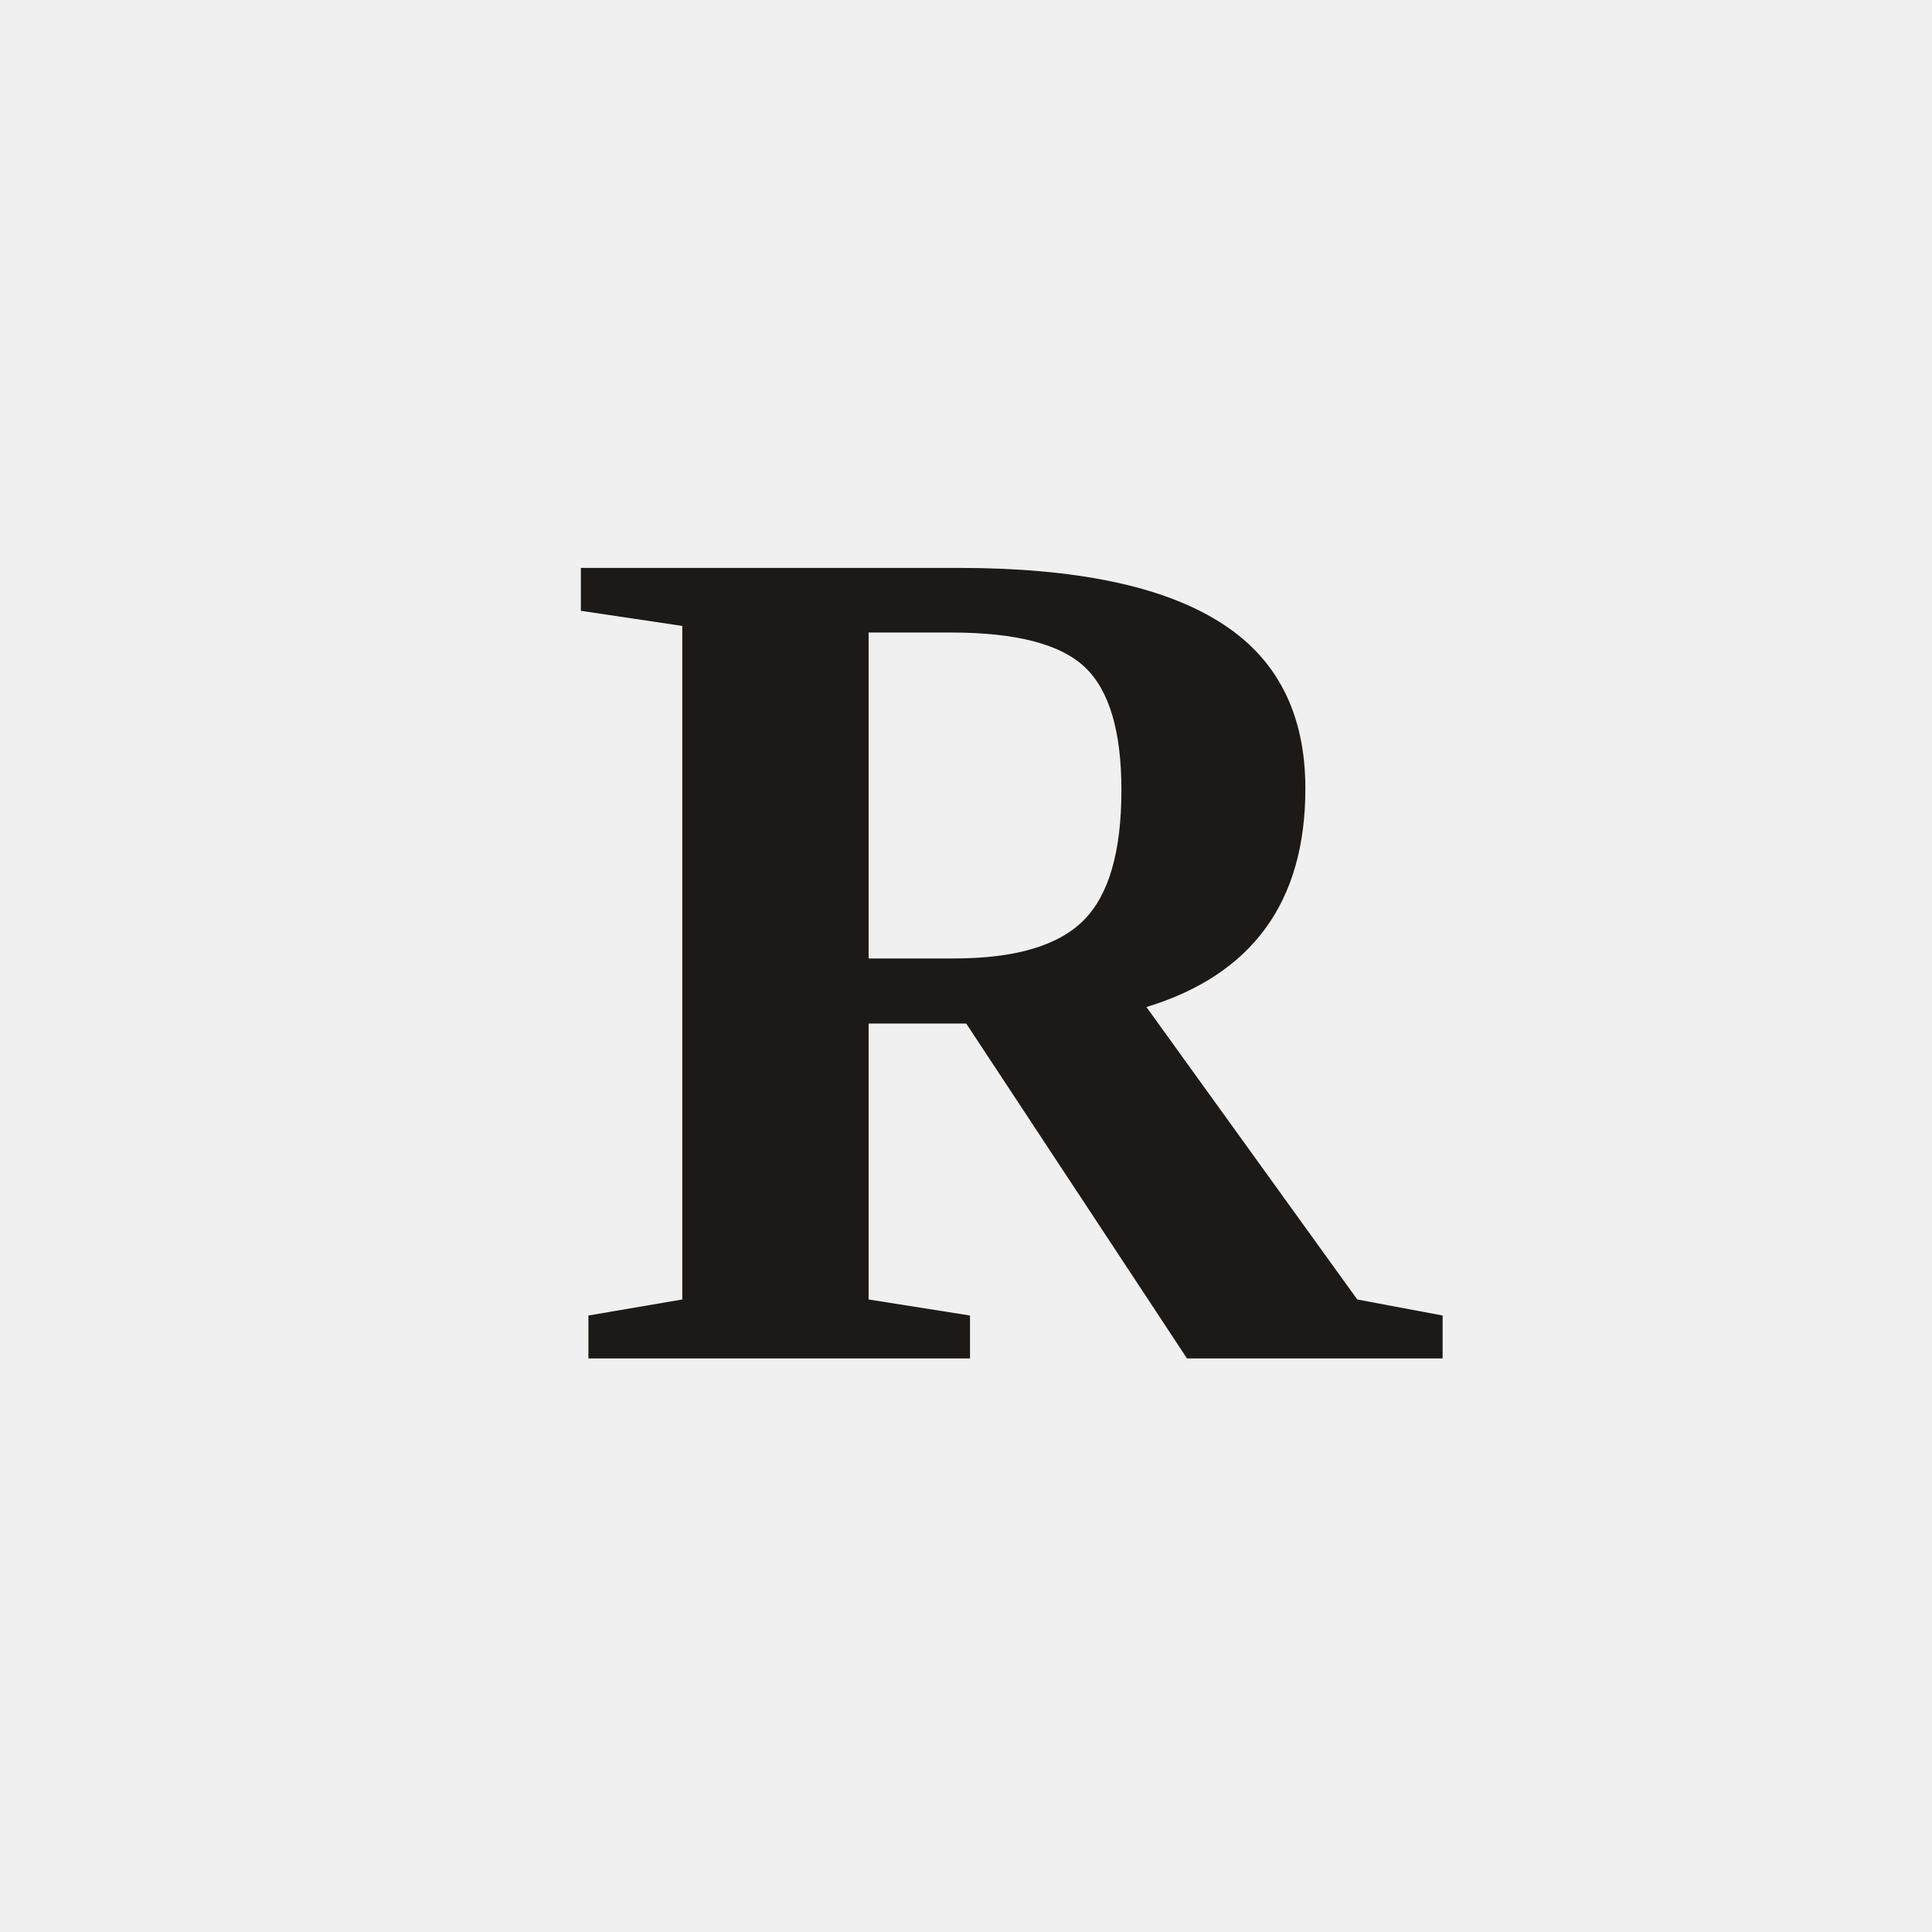
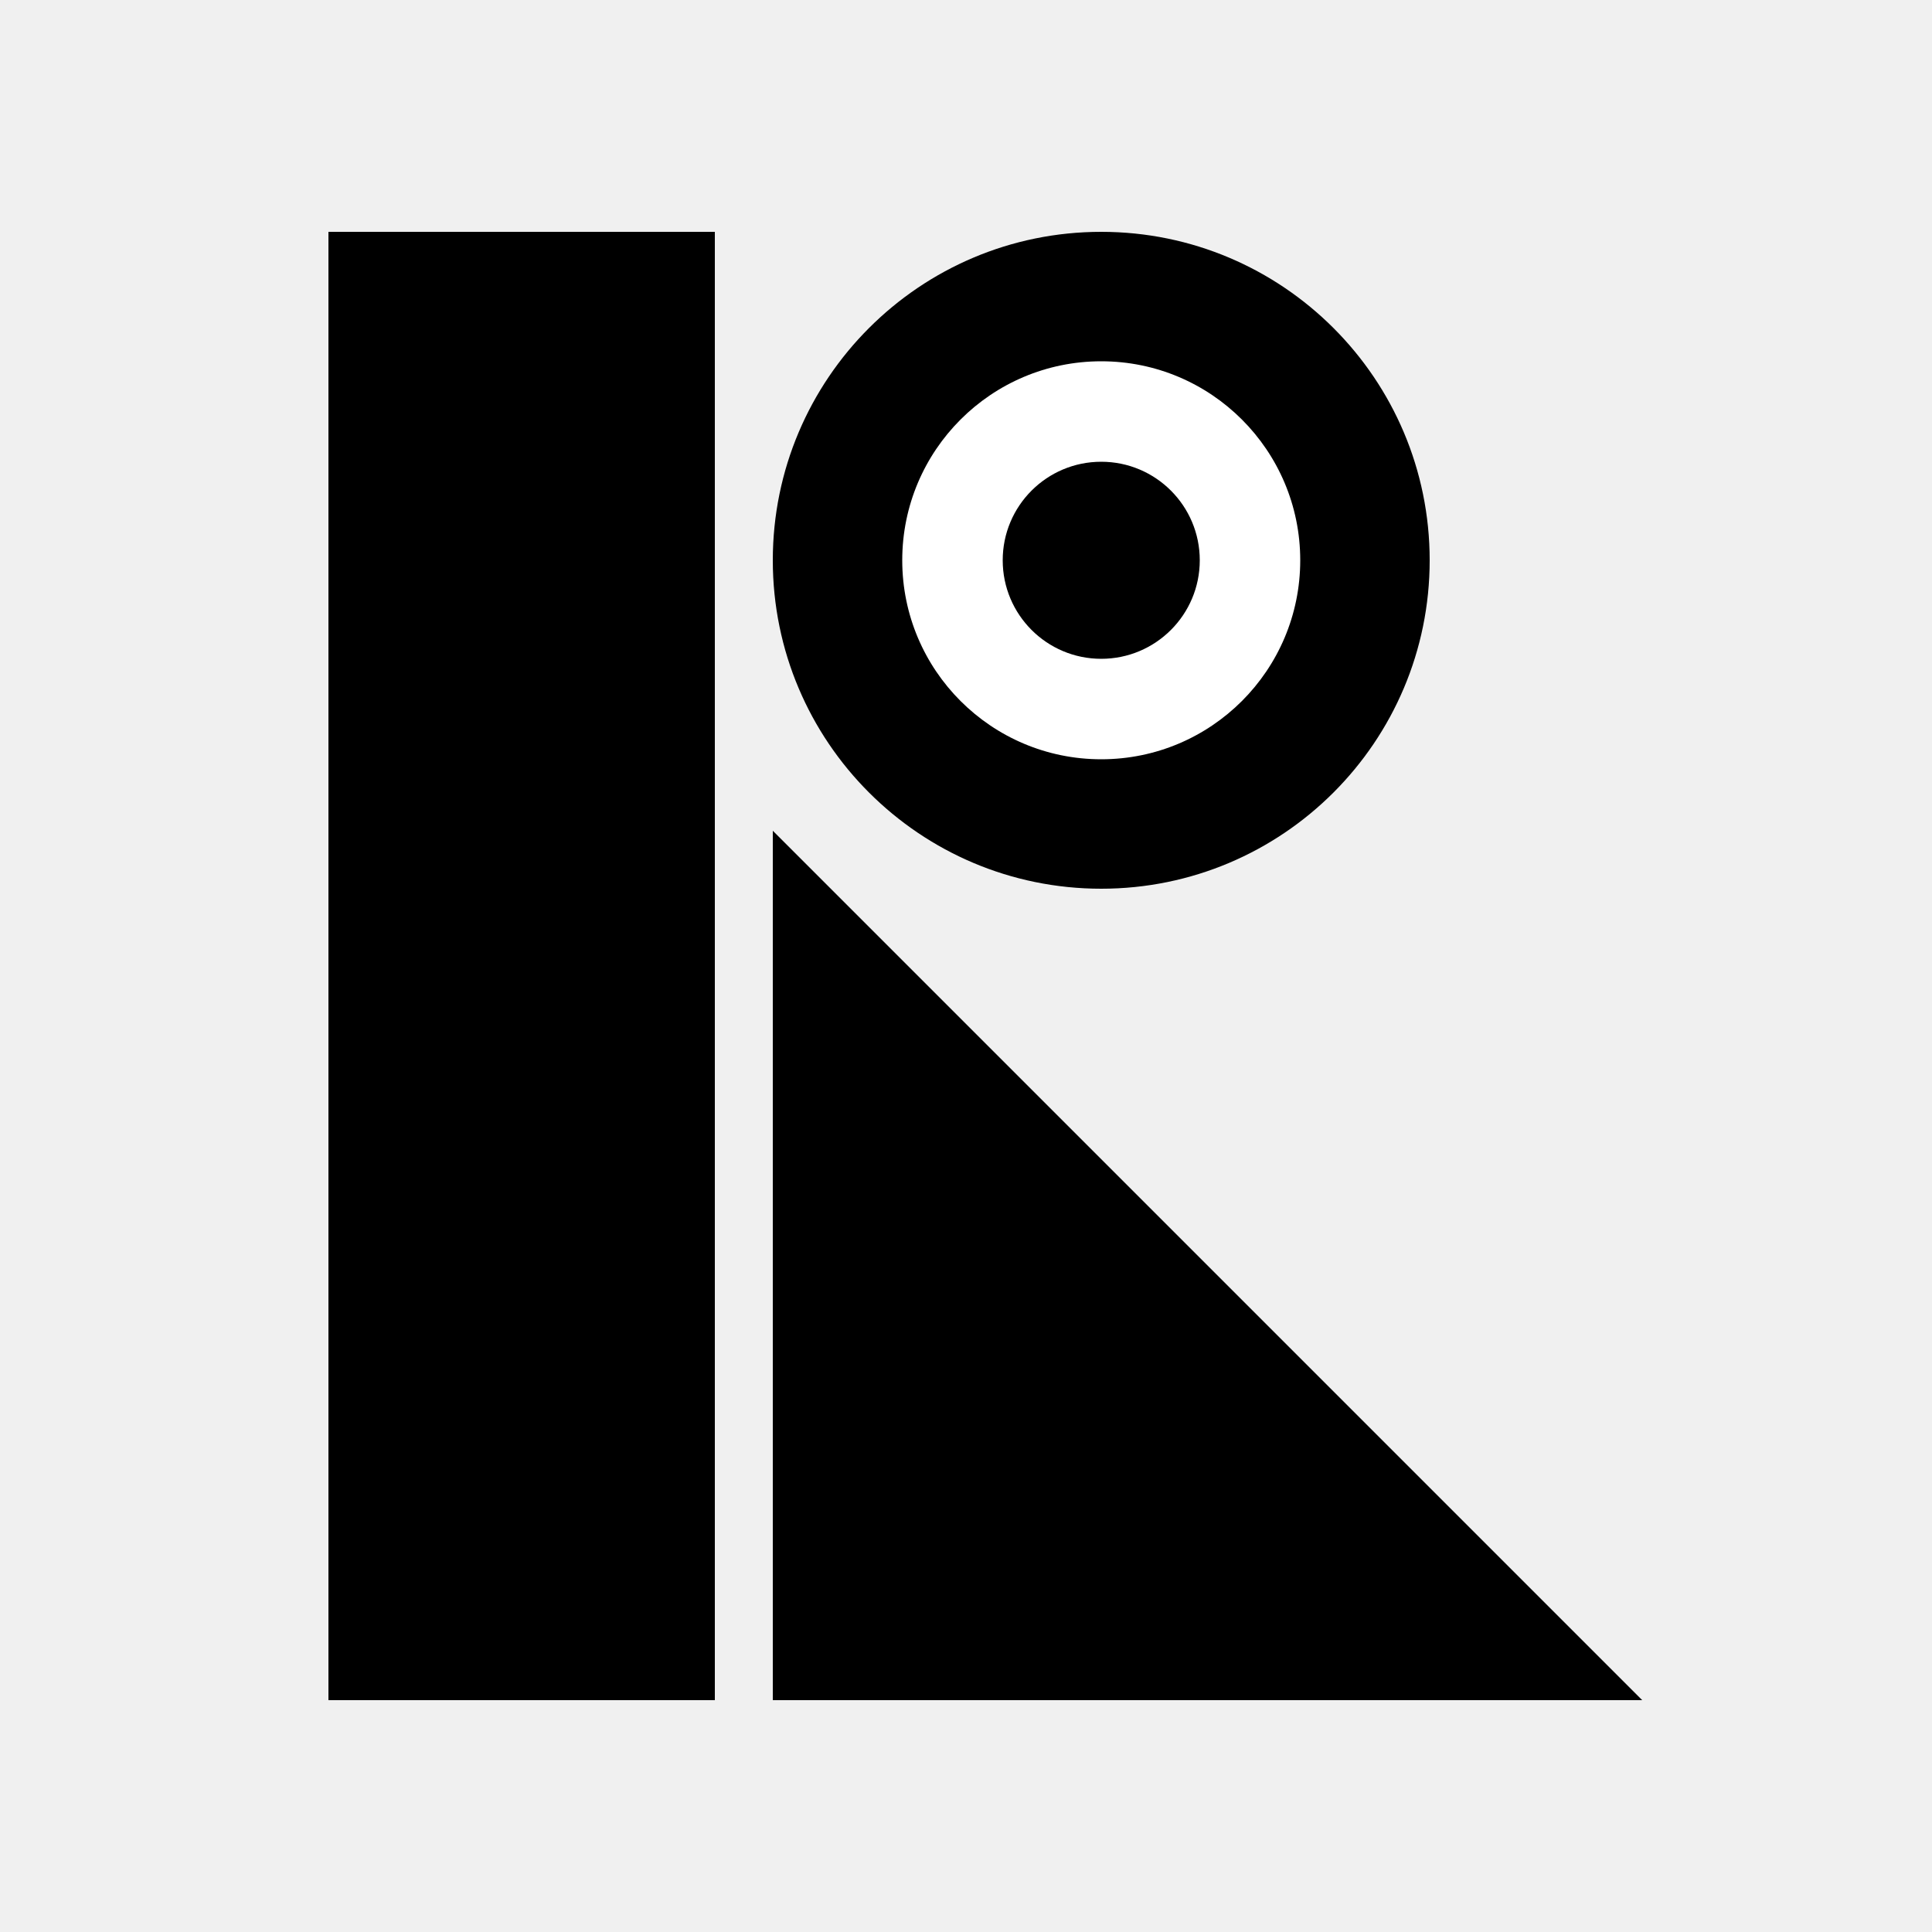
- <svg xmlns="http://www.w3.org/2000/svg" viewBox="0 0 64 64">
-   <text x="33" y="45" font-family="Georgia, 'Times New Roman', serif" font-size="40" font-weight="600" fill="#1c1917" text-anchor="middle">R</text>
+ <svg xmlns="http://www.w3.org/2000/svg" width="1000" height="1000" viewBox="0 0 1000 1000" role="img" aria-labelledby="logoTitle logoDescription" shape-rendering="geometricPrecision">
+   <rect x="170" y="120" width="200" height="760" fill="#000000" />
+   <circle cx="570" cy="290" r="170" fill="#000000" />
+   <circle cx="570" cy="290" r="103" fill="#FFFFFF" />
+   <circle cx="570" cy="290" r="51" fill="#000000" />
+   <polygon points="             400,430             400,880             850,880         " fill="#000000" />
</svg>
